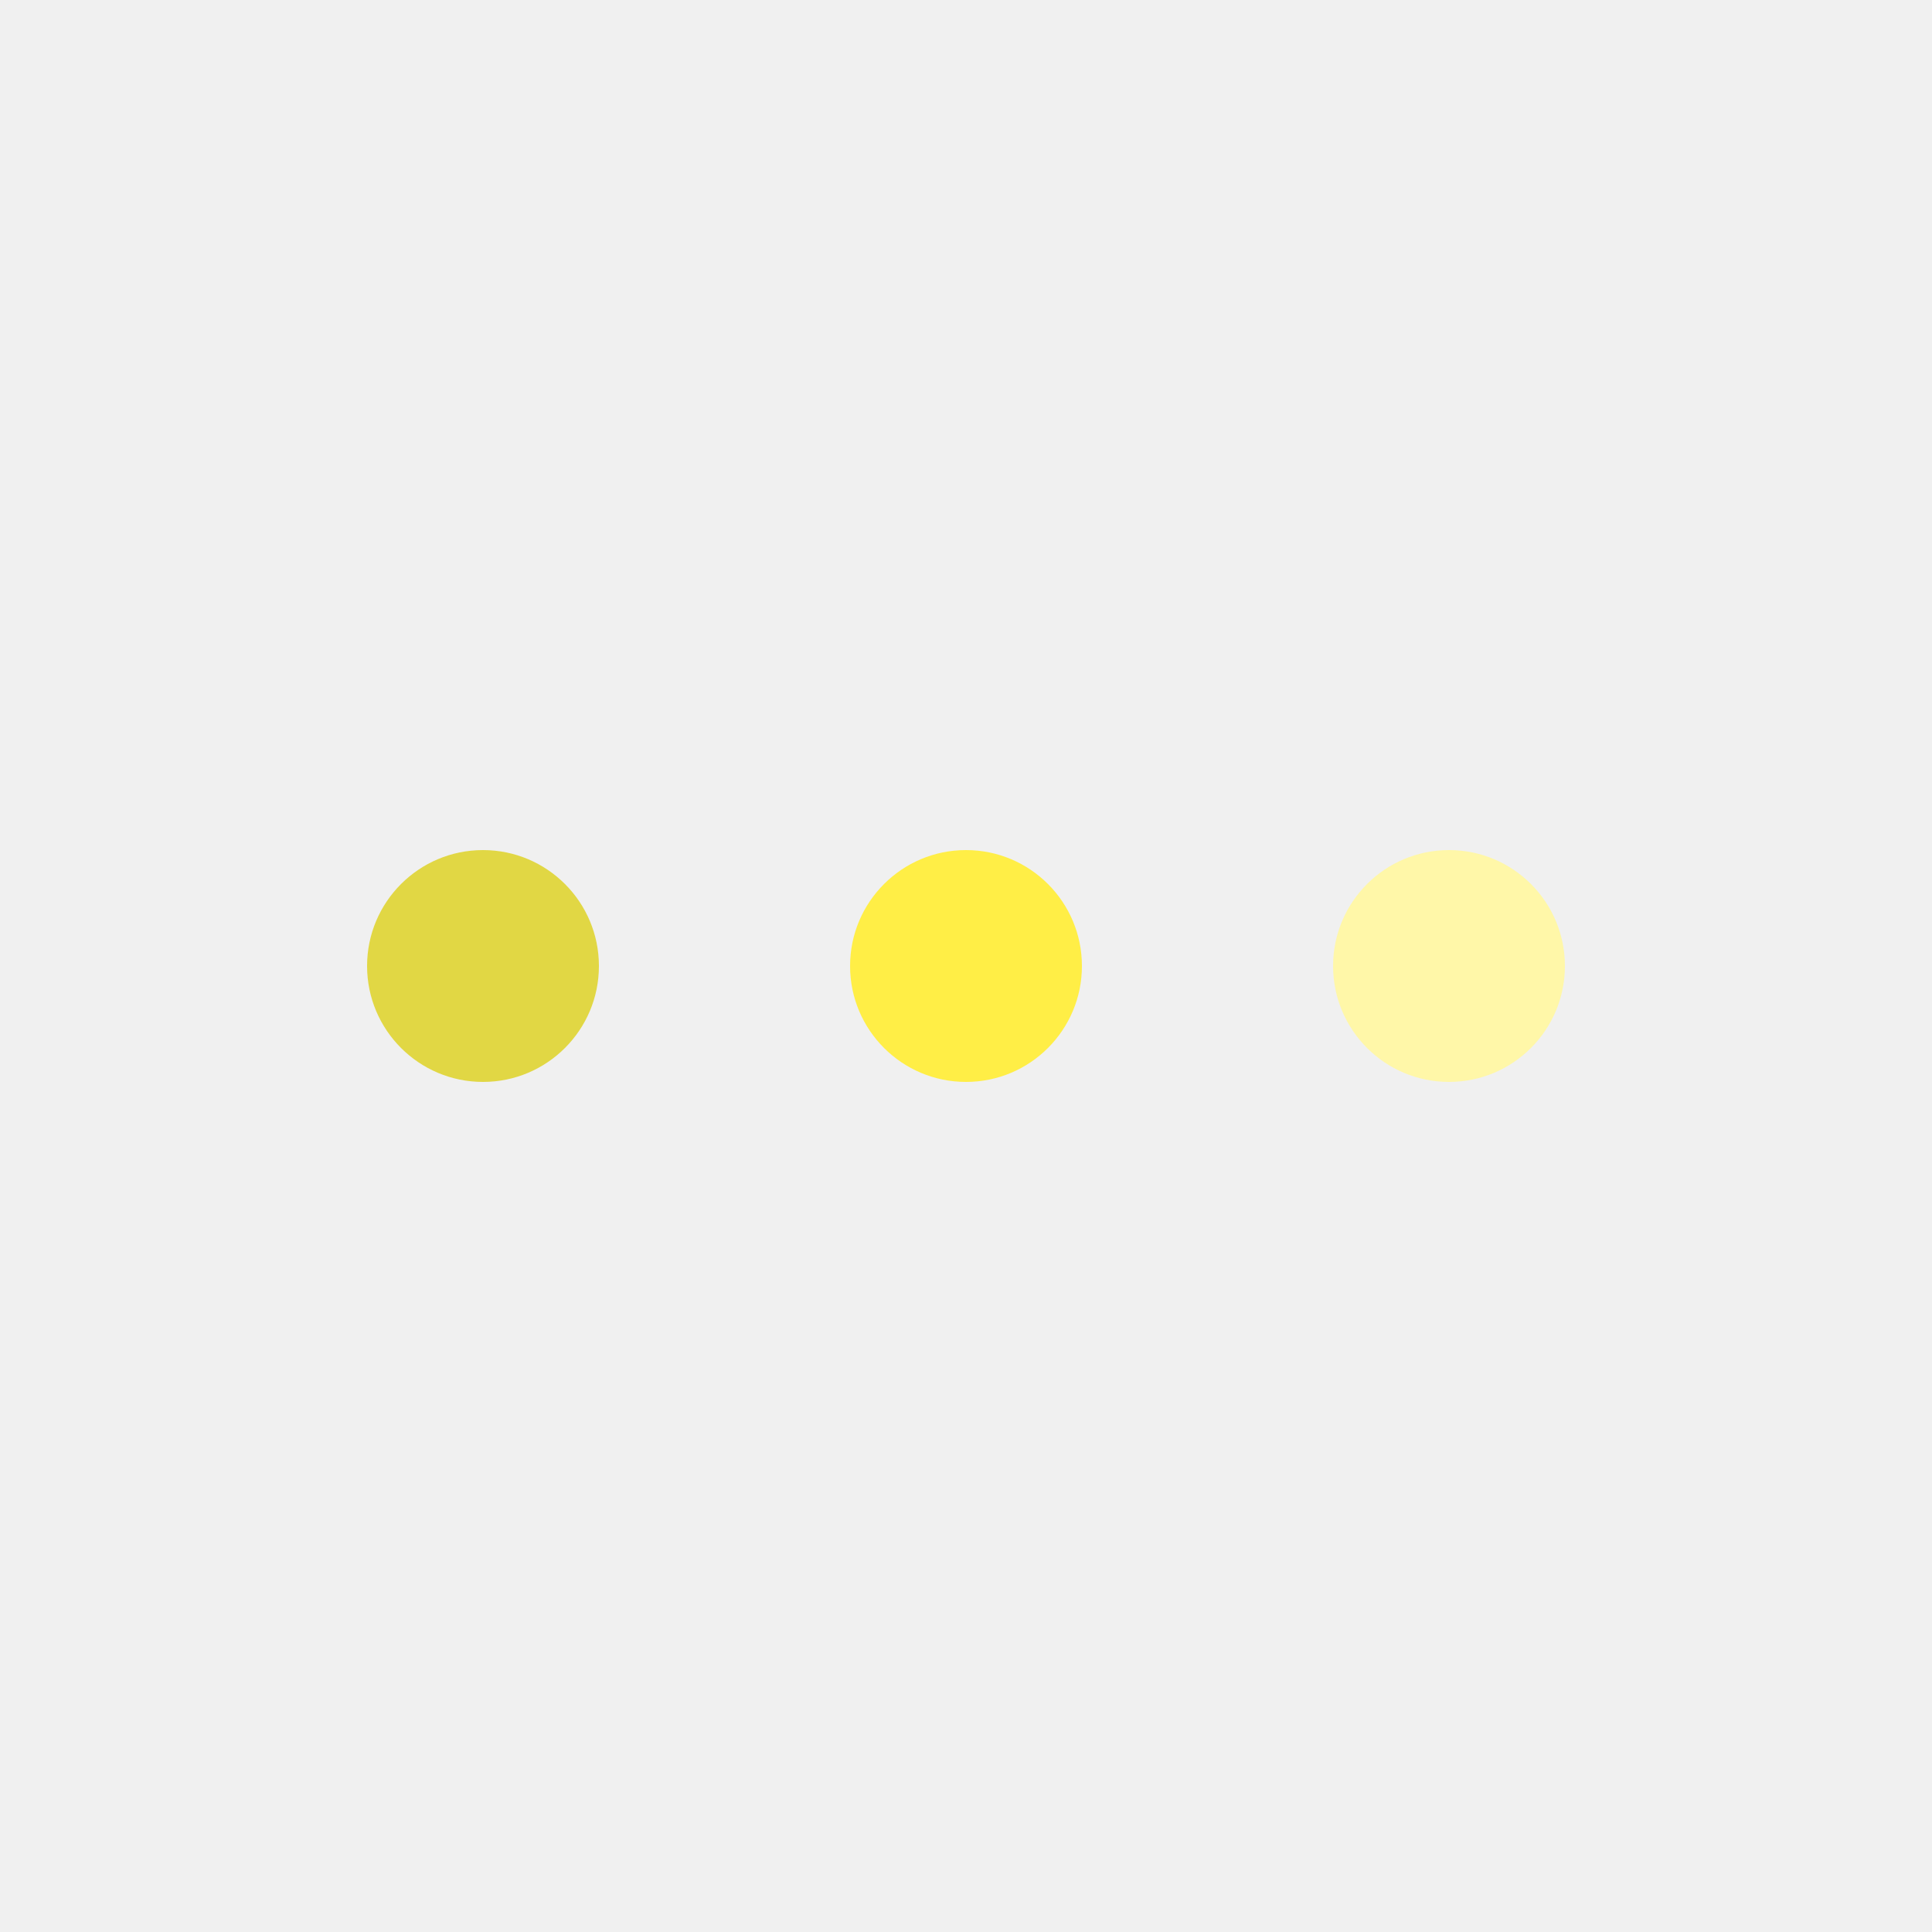
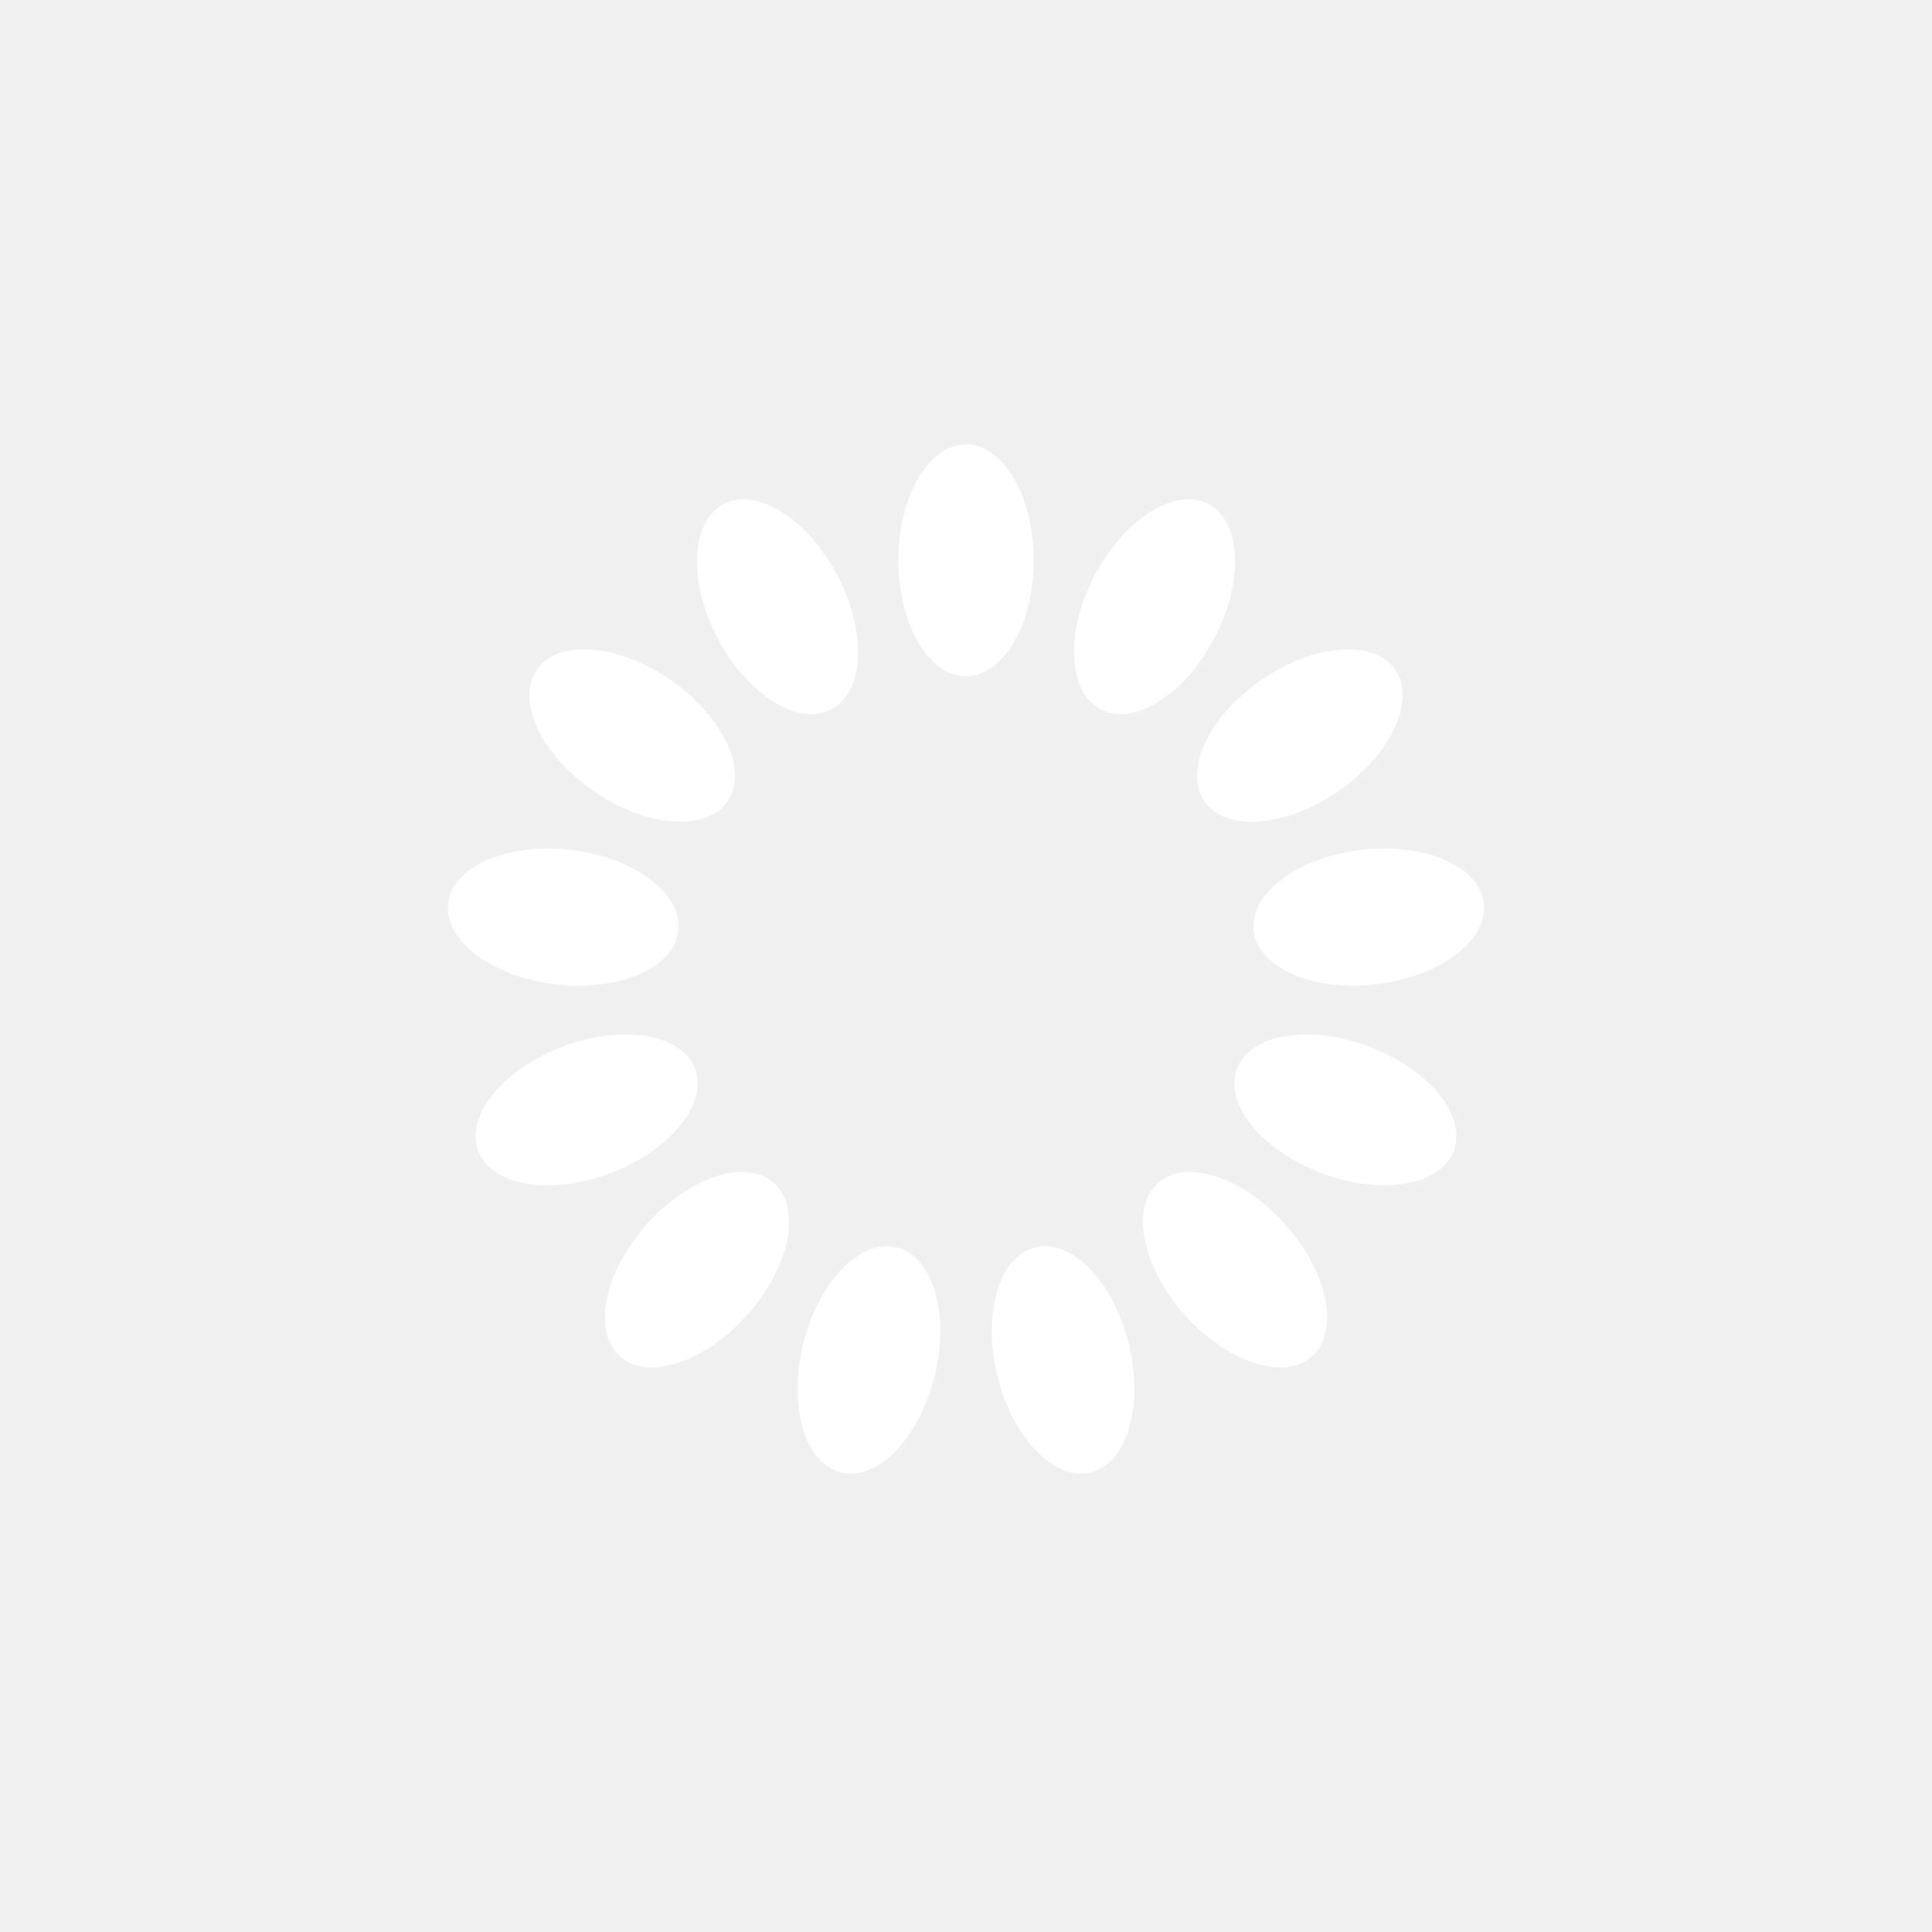
- <svg xmlns="http://www.w3.org/2000/svg" style="margin:auto;background:#fff;display:block;" width="237px" height="237px" viewBox="0 0 100 100" preserveAspectRatio="xMidYMid">
-   <g transform="translate(25 50)">
-     <circle cx="0" cy="0" r="6" fill="#e1d744">
-       <animateTransform attributeName="transform" type="scale" begin="-0.333s" calcMode="spline" keySplines="0.3 0 0.7 1;0.3 0 0.7 1" values="0;1;0" keyTimes="0;0.5;1" dur="1s" repeatCount="indefinite" />
-     </circle>
+ <svg xmlns="http://www.w3.org/2000/svg" style="margin: auto; display: block;" width="200px" height="200px" viewBox="0 0 100 100" preserveAspectRatio="xMidYMid">
+   <g transform="rotate(0 50 50)">
+     <rect x="46.5" y="23" rx="3.5" ry="6" width="7" height="12" fill="#ffffff">
+       <animate attributeName="opacity" values="1;0" keyTimes="0;1" dur="0.87s" begin="-0.803s" repeatCount="indefinite" />
+     </rect>
  </g>
-   <g transform="translate(50 50)">
-     <circle cx="0" cy="0" r="6" fill="#ffee46">
-       <animateTransform attributeName="transform" type="scale" begin="-0.167s" calcMode="spline" keySplines="0.3 0 0.7 1;0.3 0 0.7 1" values="0;1;0" keyTimes="0;0.5;1" dur="1s" repeatCount="indefinite" />
-     </circle>
+   <g transform="rotate(27.69231 50 50)">
+     <rect x="46.5" y="23" rx="3.5" ry="6" width="7" height="12" fill="#ffffff">
+       <animate attributeName="opacity" values="1;0" keyTimes="0;1" dur="0.87s" begin="-0.736s" repeatCount="indefinite" />
+     </rect>
  </g>
-   <g transform="translate(75 50)">
-     <circle cx="0" cy="0" r="6" fill="#fff7a8">
-       <animateTransform attributeName="transform" type="scale" begin="0s" calcMode="spline" keySplines="0.3 0 0.7 1;0.3 0 0.7 1" values="0;1;0" keyTimes="0;0.5;1" dur="1s" repeatCount="indefinite" />
-     </circle>
+   <g transform="rotate(55.38462 50 50)">
+     <rect x="46.5" y="23" rx="3.5" ry="6" width="7" height="12" fill="#ffffff">
+       <animate attributeName="opacity" values="1;0" keyTimes="0;1" dur="0.87s" begin="-0.669s" repeatCount="indefinite" />
+     </rect>
+   </g>
+   <g transform="rotate(83.07692 50 50)">
+     <rect x="46.5" y="23" rx="3.5" ry="6" width="7" height="12" fill="#ffffff">
+       <animate attributeName="opacity" values="1;0" keyTimes="0;1" dur="0.87s" begin="-0.602s" repeatCount="indefinite" />
+     </rect>
+   </g>
+   <g transform="rotate(110.7692 50 50)">
+     <rect x="46.5" y="23" rx="3.5" ry="6" width="7" height="12" fill="#ffffff">
+       <animate attributeName="opacity" values="1;0" keyTimes="0;1" dur="0.87s" begin="-0.535s" repeatCount="indefinite" />
+     </rect>
+   </g>
+   <g transform="rotate(138.4615 50 50)">
+     <rect x="46.5" y="23" rx="3.5" ry="6" width="7" height="12" fill="#ffffff">
+       <animate attributeName="opacity" values="1;0" keyTimes="0;1" dur="0.87s" begin="-0.468s" repeatCount="indefinite" />
+     </rect>
+   </g>
+   <g transform="rotate(166.1538 50 50)">
+     <rect x="46.5" y="23" rx="3.5" ry="6" width="7" height="12" fill="#ffffff">
+       <animate attributeName="opacity" values="1;0" keyTimes="0;1" dur="0.87s" begin="-0.401s" repeatCount="indefinite" />
+     </rect>
+   </g>
+   <g transform="rotate(193.8462 50 50)">
+     <rect x="46.5" y="23" rx="3.5" ry="6" width="7" height="12" fill="#ffffff">
+       <animate attributeName="opacity" values="1;0" keyTimes="0;1" dur="0.87s" begin="-0.334s" repeatCount="indefinite" />
+     </rect>
+   </g>
+   <g transform="rotate(221.5385 50 50)">
+     <rect x="46.5" y="23" rx="3.5" ry="6" width="7" height="12" fill="#ffffff">
+       <animate attributeName="opacity" values="1;0" keyTimes="0;1" dur="0.87s" begin="-0.268s" repeatCount="indefinite" />
+     </rect>
+   </g>
+   <g transform="rotate(249.2308 50 50)">
+     <rect x="46.5" y="23" rx="3.5" ry="6" width="7" height="12" fill="#ffffff">
+       <animate attributeName="opacity" values="1;0" keyTimes="0;1" dur="0.87s" begin="-0.201s" repeatCount="indefinite" />
+     </rect>
+   </g>
+   <g transform="rotate(276.9231 50 50)">
+     <rect x="46.5" y="23" rx="3.5" ry="6" width="7" height="12" fill="#ffffff">
+       <animate attributeName="opacity" values="1;0" keyTimes="0;1" dur="0.87s" begin="-0.134s" repeatCount="indefinite" />
+     </rect>
+   </g>
+   <g transform="rotate(304.6154 50 50)">
+     <rect x="46.5" y="23" rx="3.5" ry="6" width="7" height="12" fill="#ffffff">
+       <animate attributeName="opacity" values="1;0" keyTimes="0;1" dur="0.87s" begin="-0.067s" repeatCount="indefinite" />
+     </rect>
+   </g>
+   <g transform="rotate(332.3077 50 50)">
+     <rect x="46.5" y="23" rx="3.5" ry="6" width="7" height="12" fill="#ffffff">
+       <animate attributeName="opacity" values="1;0" keyTimes="0;1" dur="0.87s" begin="0s" repeatCount="indefinite" />
+     </rect>
  </g>
</svg>
